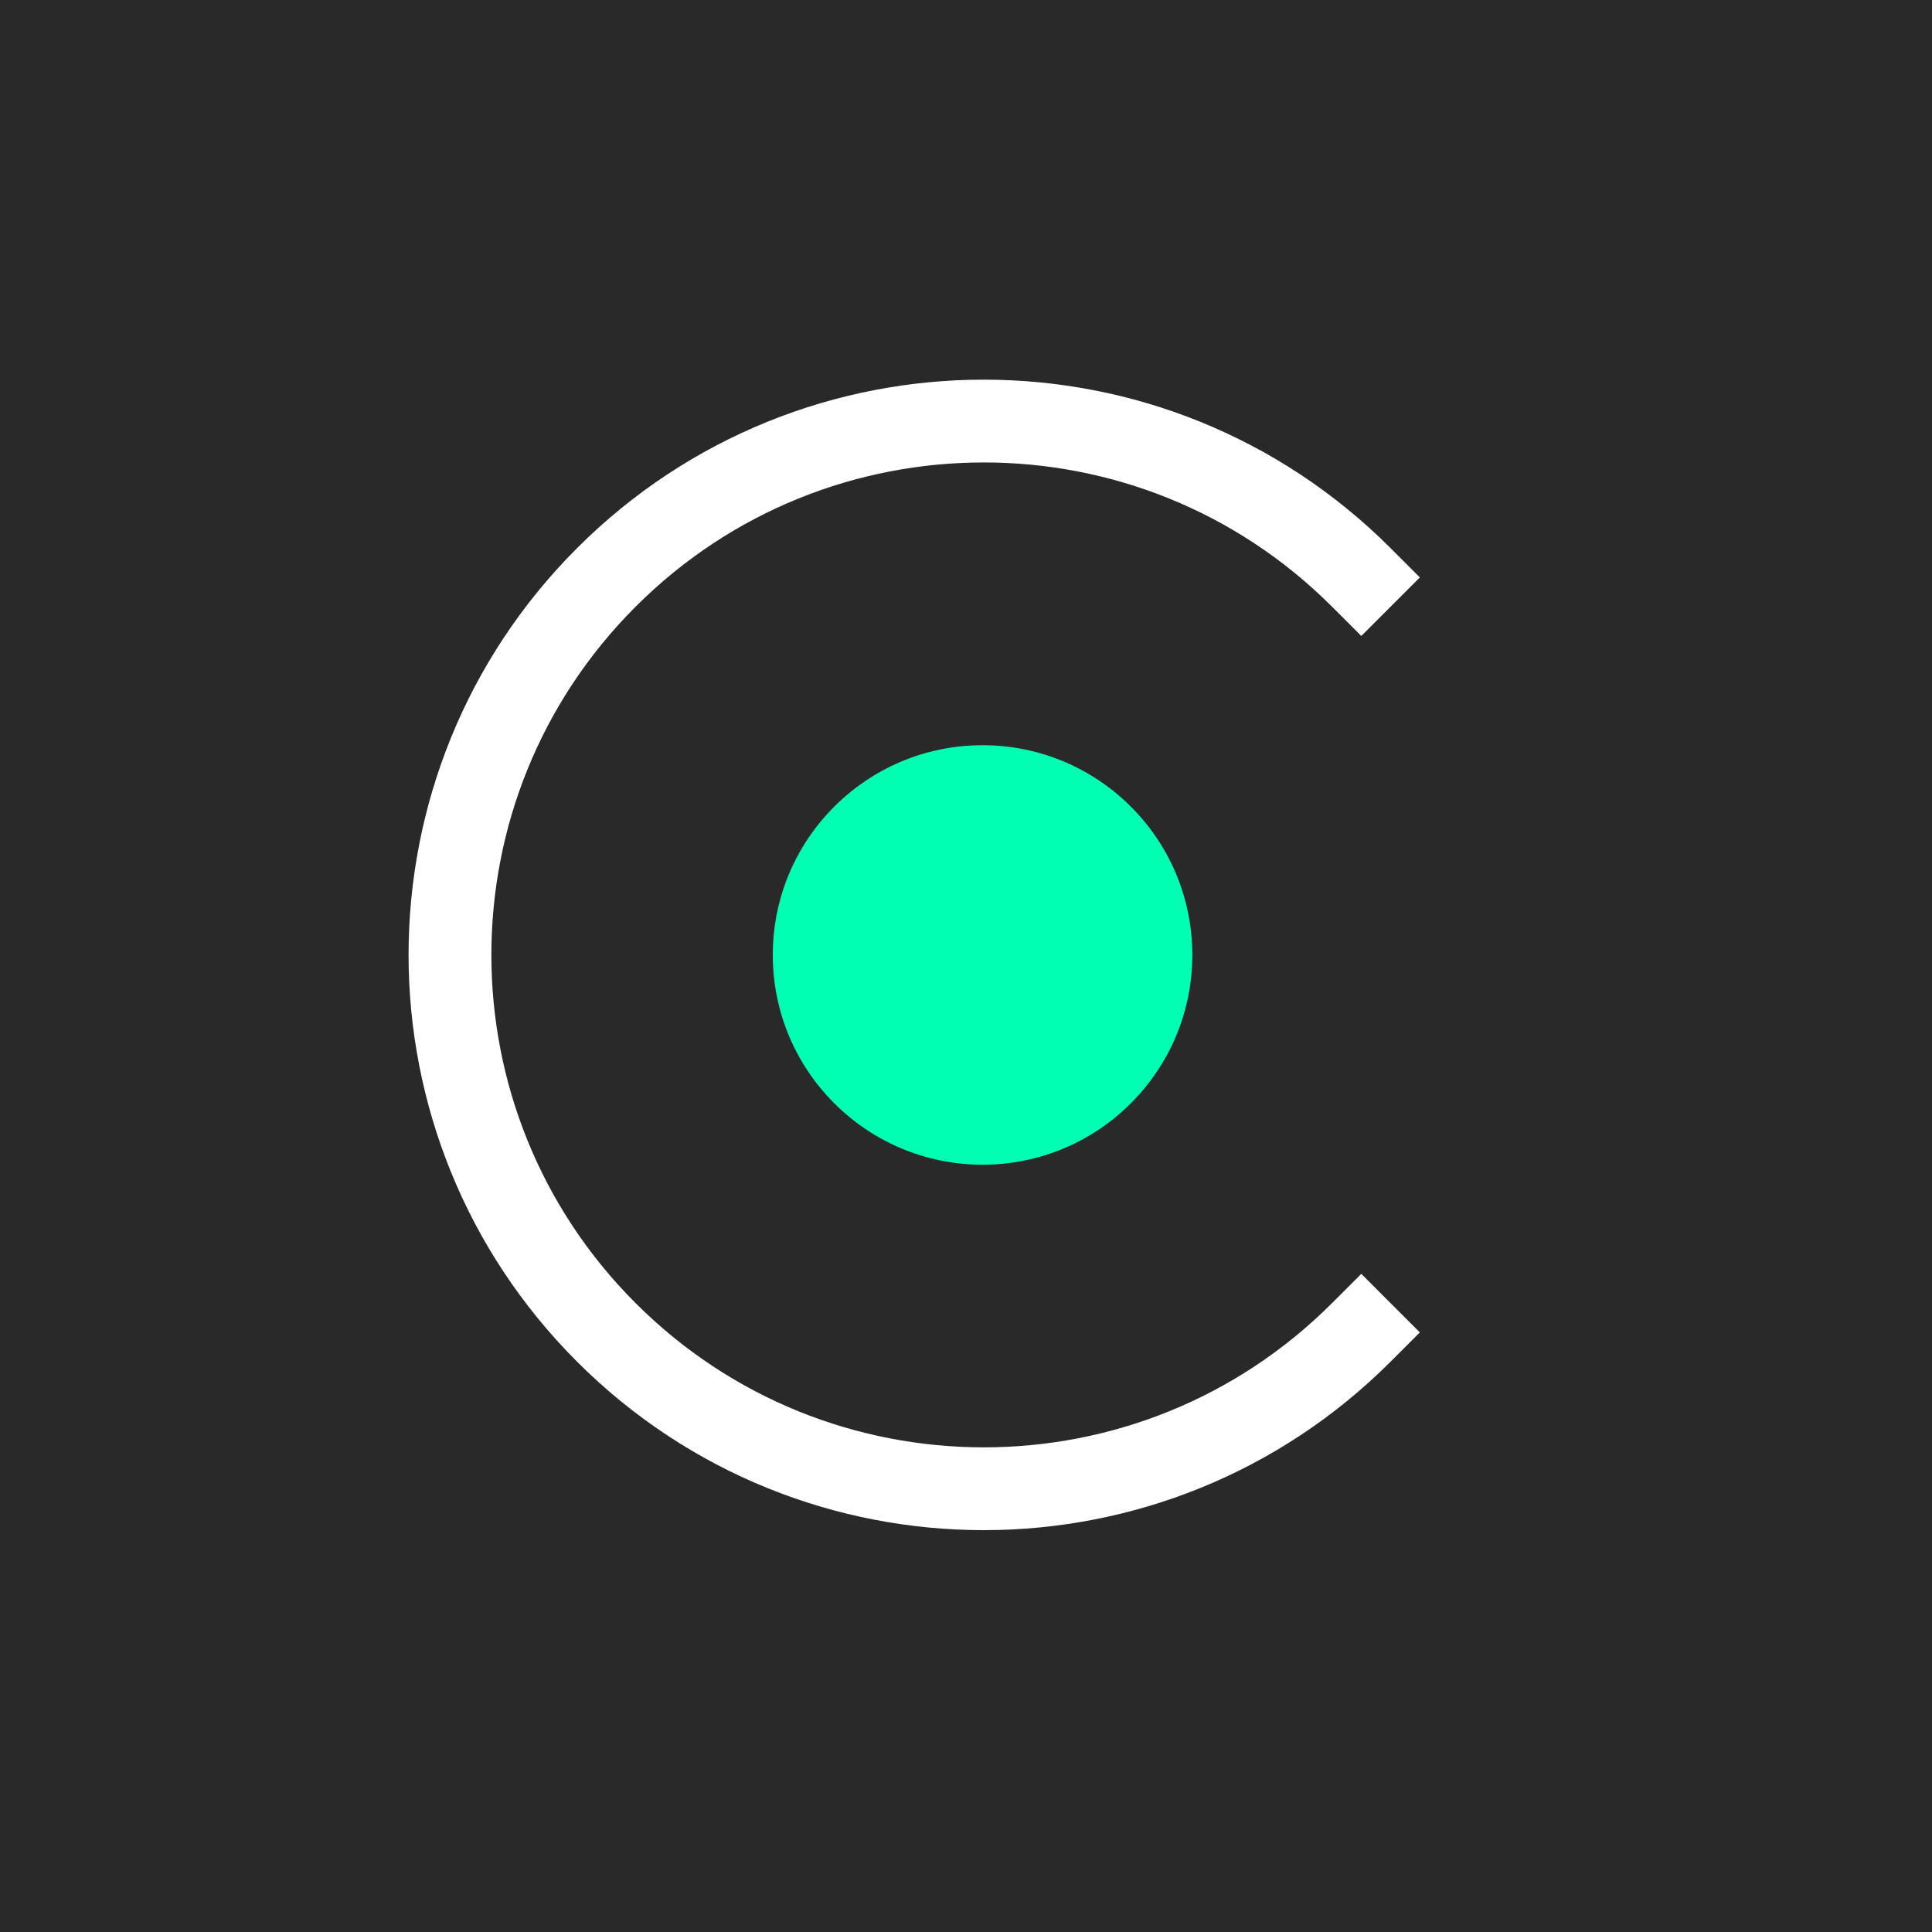
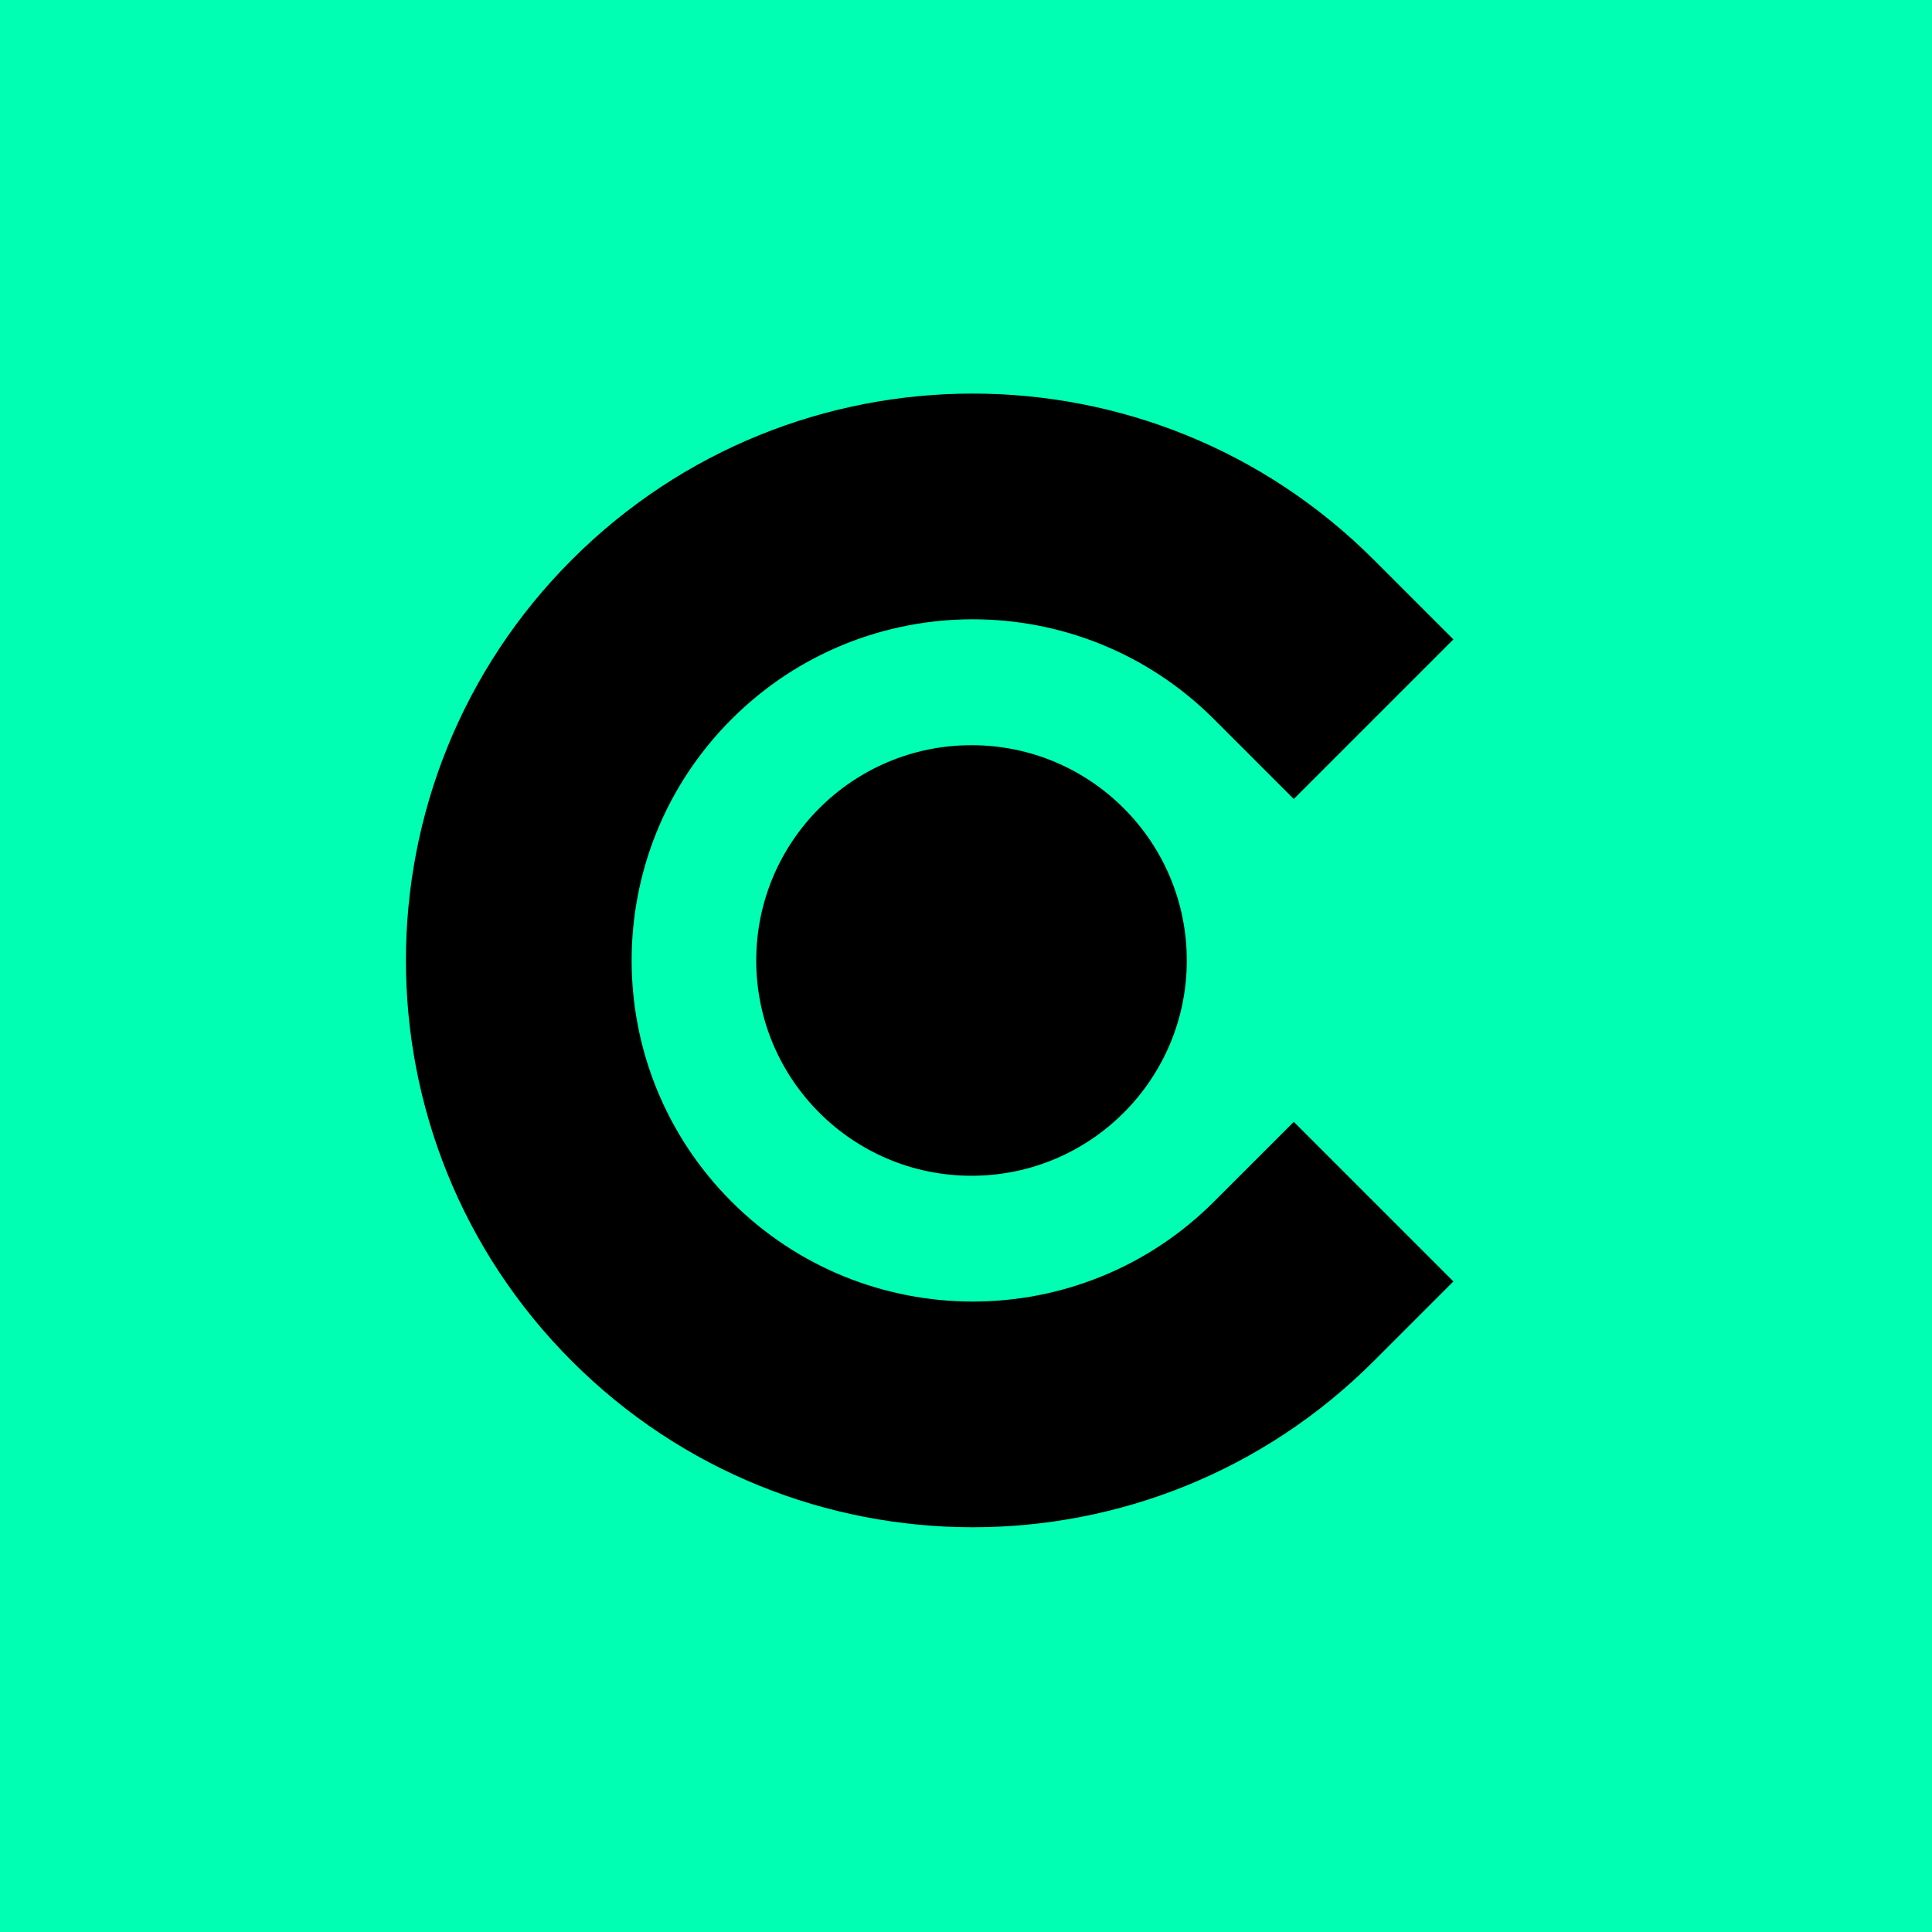
<svg xmlns="http://www.w3.org/2000/svg" width="350" height="350" viewBox="0 0 350 350" fill="none">
-   <rect width="350" height="350" fill="#292929" />
-   <path d="M246.612 241.376C208.844 279.144 147.609 279.144 109.841 241.376C72.073 203.607 72.073 142.373 109.841 104.604C147.609 66.836 208.844 66.836 246.612 104.604" stroke="white" stroke-width="15" stroke-linecap="square" />
-   <circle cx="178" cy="173" r="38" fill="#00FFB3" />
+   <rect width="350" height="350" fill="#00FFB3" />
+   <path fill-rule="evenodd" clip-rule="evenodd" d="M219.926 130.29C195.791 106.156 156.662 106.156 132.527 130.29C108.393 154.425 108.393 193.554 132.527 217.689C156.662 241.823 195.791 241.823 219.926 217.689L234.382 203.233L263.295 232.145L248.839 246.601C208.736 286.704 143.717 286.704 103.615 246.601C63.512 206.499 63.512 141.48 103.615 101.378C143.717 61.275 208.736 61.275 248.839 101.378L263.295 115.834L234.382 144.747L219.926 130.29Z" fill="black" />
+   <circle cx="176" cy="174" r="39" fill="black" />
</svg>
